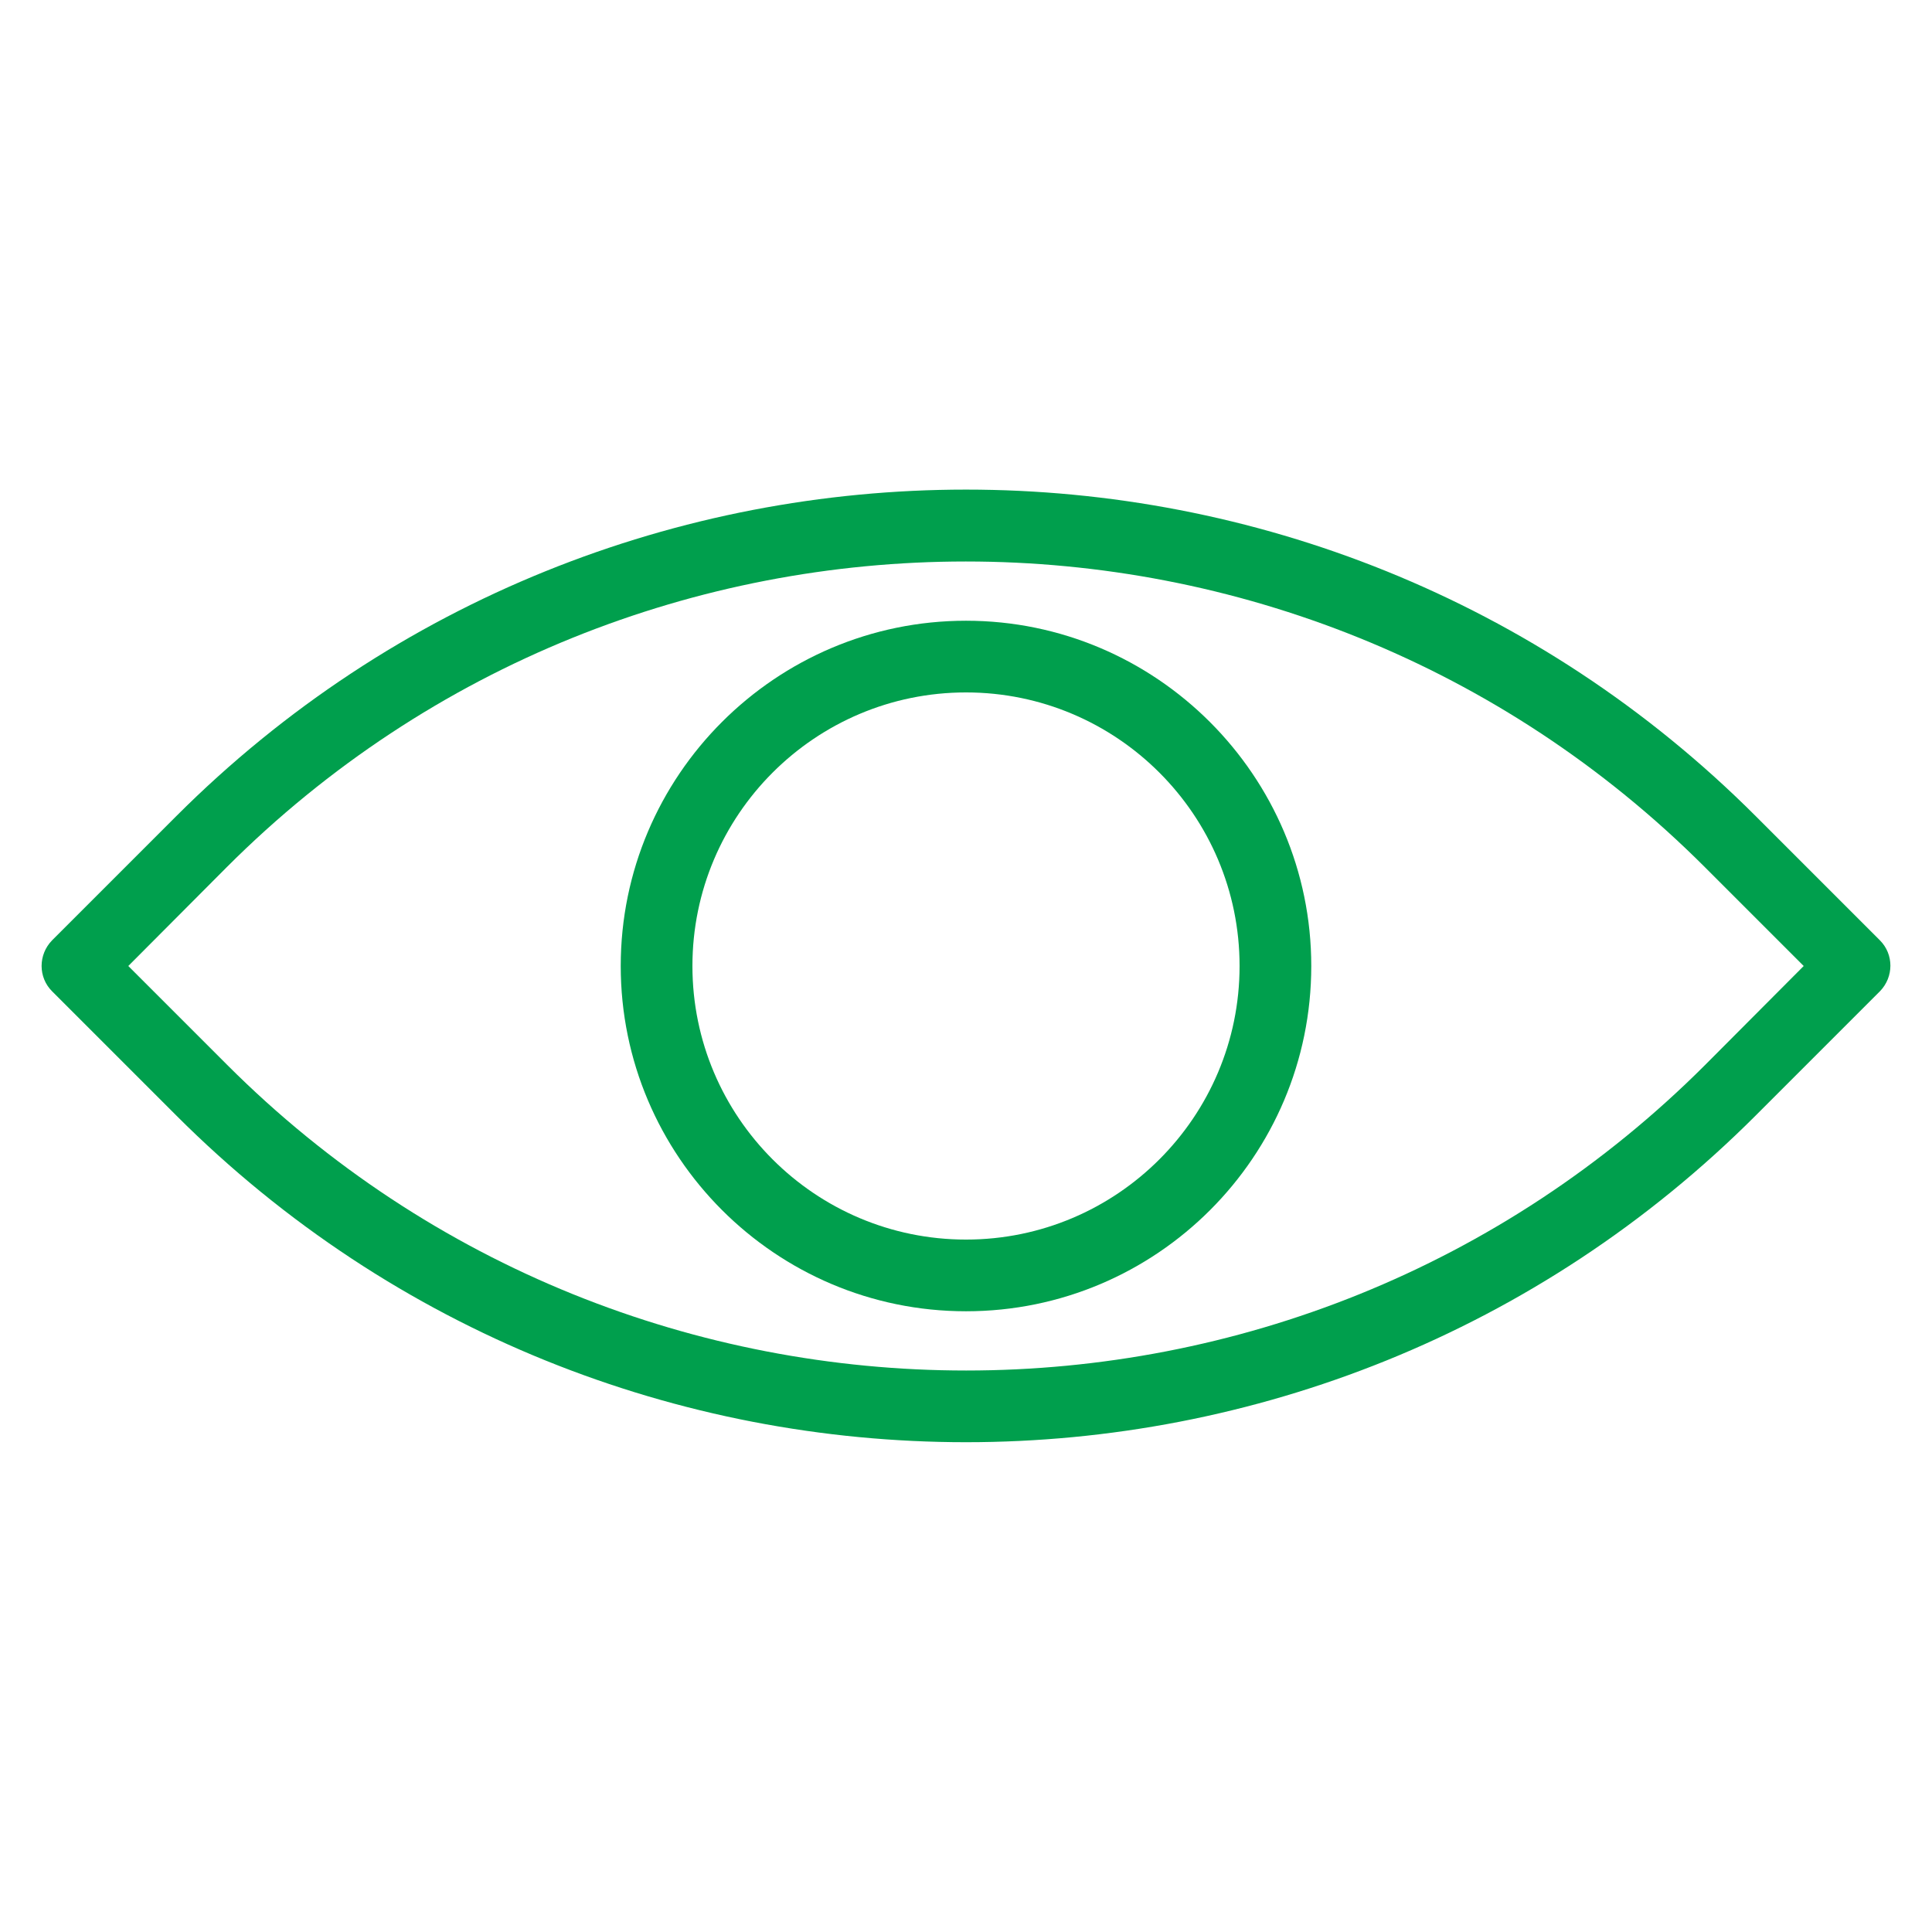
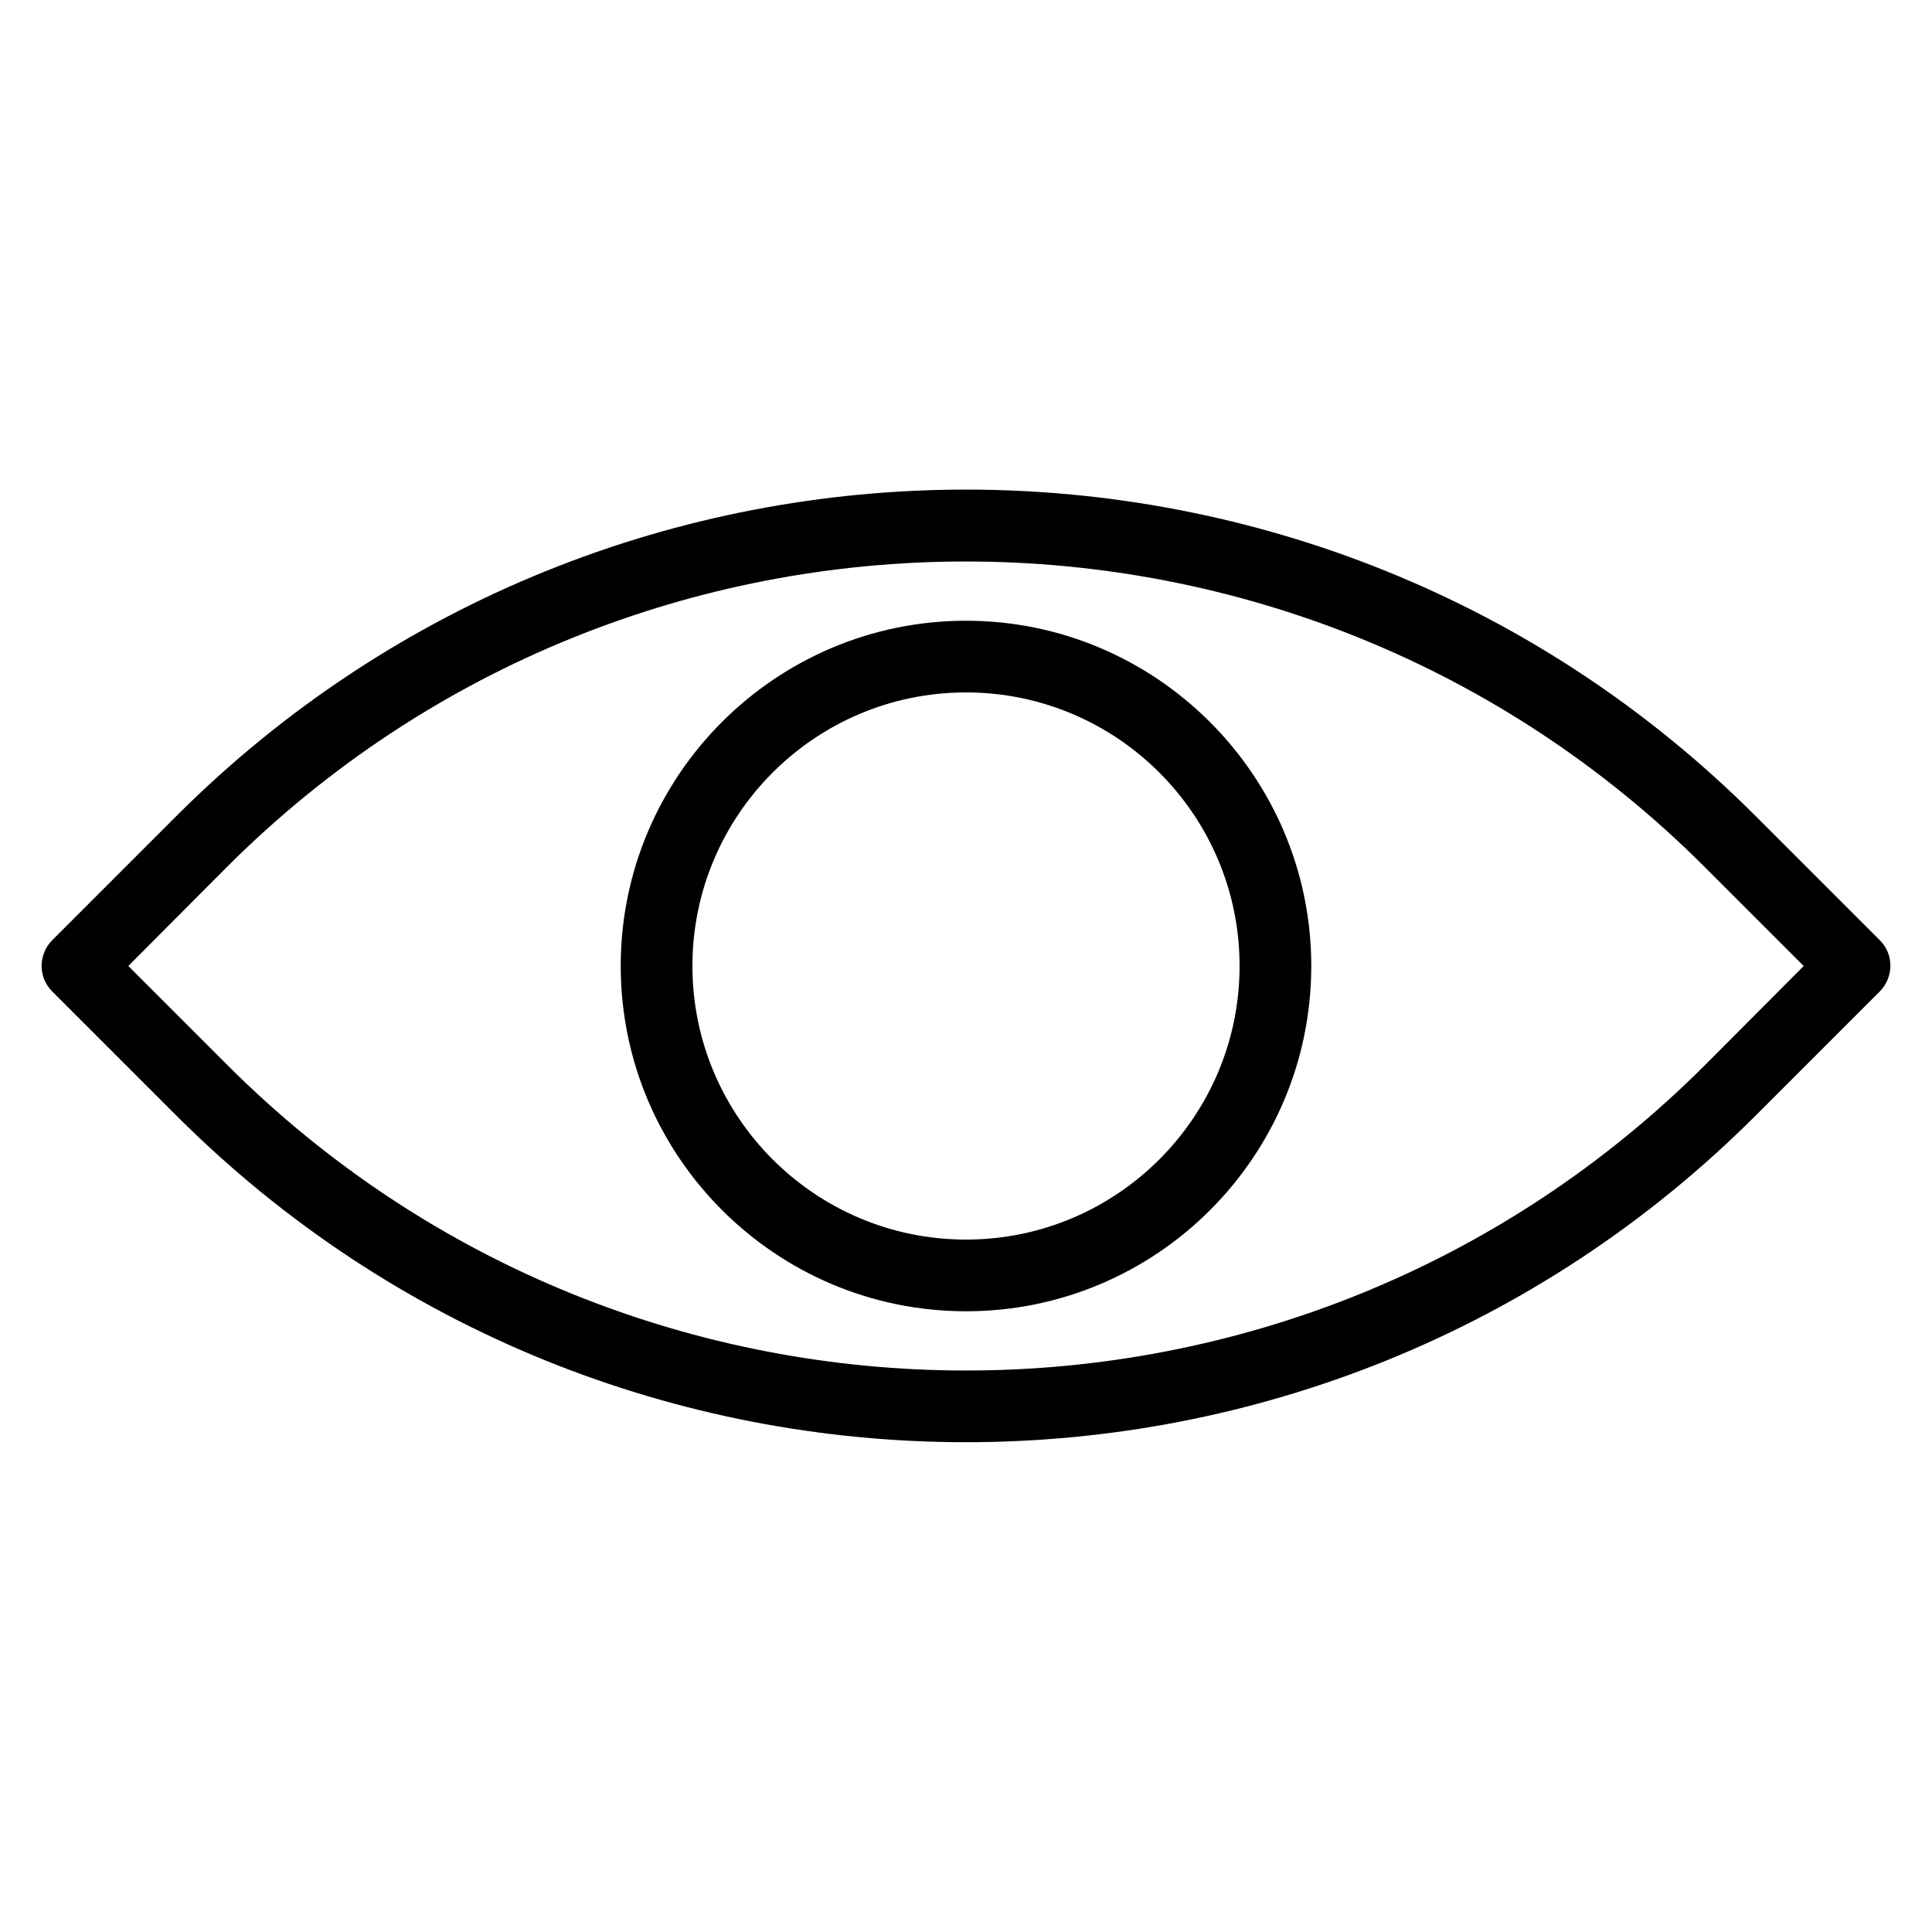
<svg xmlns="http://www.w3.org/2000/svg" version="1.1" viewBox="0 0 512 512" enable-background="new 0 0 512 512" width="32">
  <g>
-     <g fill="#009f4d">
+     <g>
      <path d="m34,256l26.2,26.2c108,108 283.7,108 391.7,0l26.1-26.2-26.2-26.2c-108-108-283.7-108-391.7,0l-26.1,26.2zm222,126.2c-75.8,0-151.6-28.9-209.3-86.6l-32.9-32.9c-3.7-3.7-3.7-9.7 0-13.5l32.9-32.9c115.4-115.4 303.2-115.4 418.6,0l32.9,32.9c3.7,3.7 3.7,9.7 0,13.5l-32.9,32.9c-57.7,57.7-133.5,86.6-209.3,86.6z" />
      <path d="m256,183.5c-40,0-72.5,32.5-72.5,72.5s32.5,72.5 72.5,72.5c40,0 72.5-32.5 72.5-72.5s-32.5-72.5-72.5-72.5zm0,164c-50.5,0-91.5-41.1-91.5-91.5 0-50.5 41.1-91.5 91.5-91.5s91.5,41.1 91.5,91.5c0,50.5-41,91.5-91.5,91.5z" />
    </g>
  </g>
</svg>
